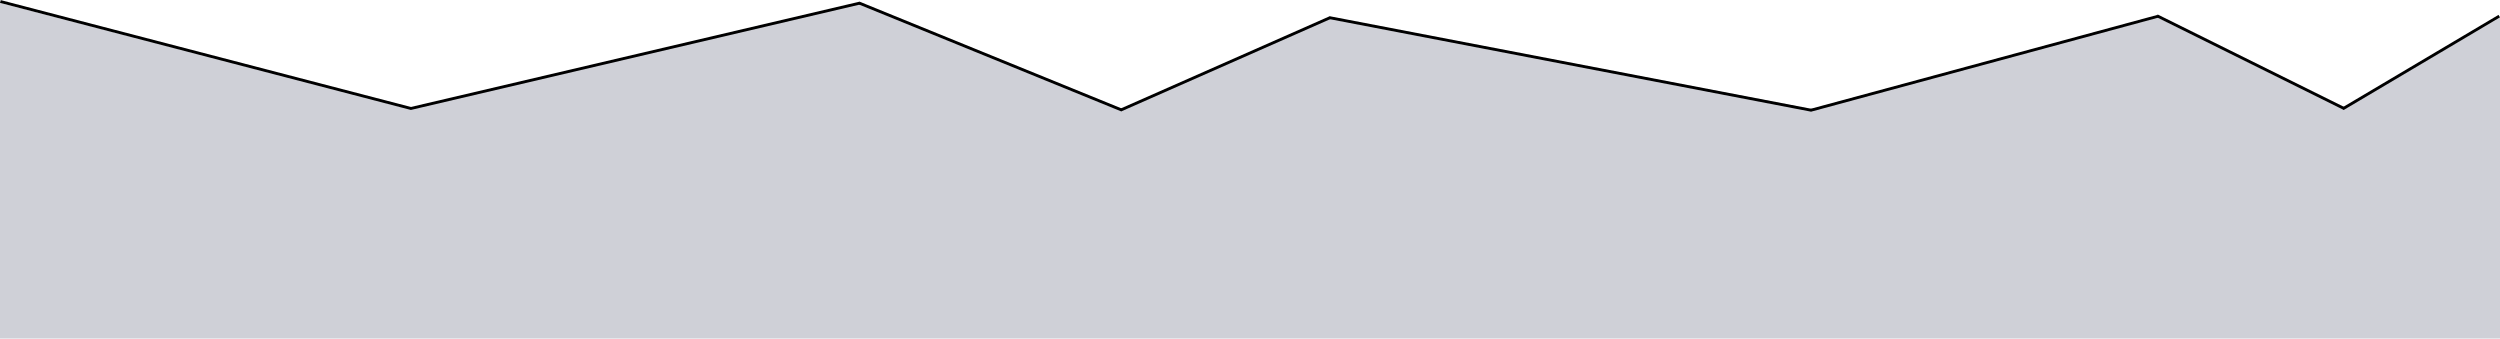
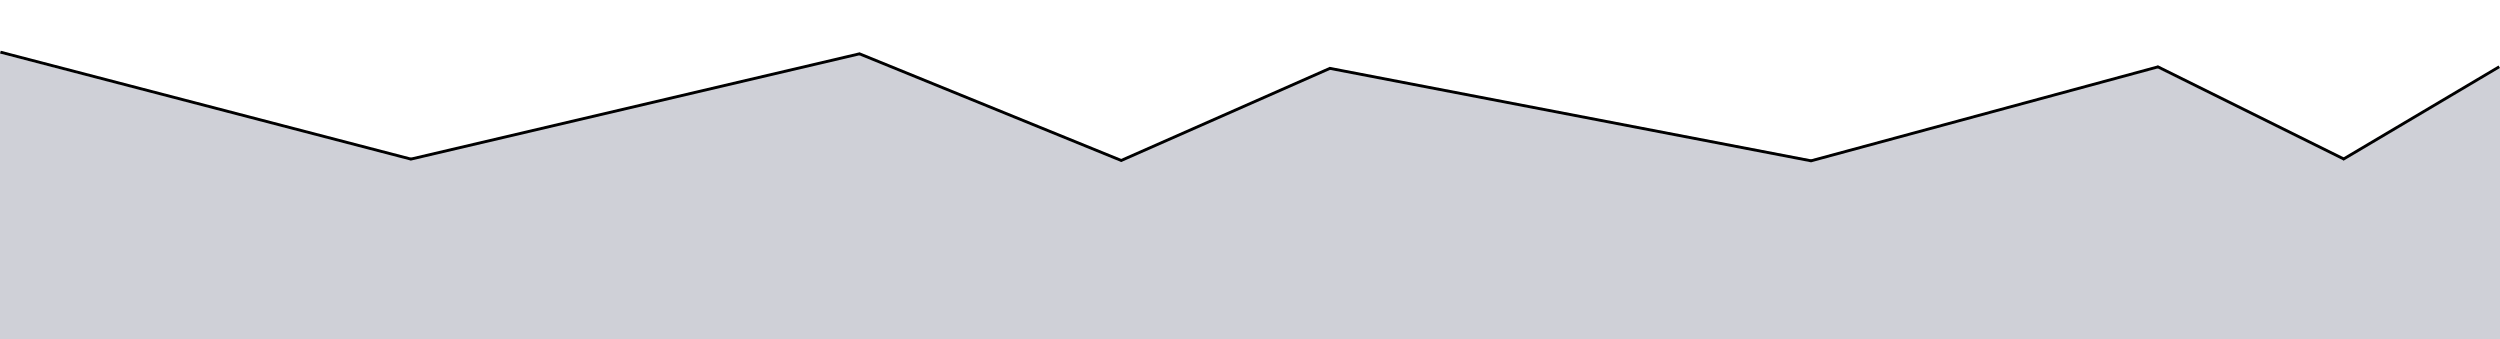
- <svg xmlns="http://www.w3.org/2000/svg" width="1728" height="234" viewBox="0 0 1728 234" fill="none">
+ <svg xmlns="http://www.w3.org/2000/svg" width="1728" height="234" viewBox="0 0 1728 164" fill="none">
  <path d="M284.73 75.263L0 2V234H1728V12.105L1619.84 75.263L1491.56 12.105L1251.61 75.263L919.588 12.105L775.21 75.263L594.613 2L284.73 75.263Z" fill="#CFD0D7" />
  <line x1="593.777" y1="2.074" x2="775.377" y2="76.074" stroke="black" stroke-width="2" />
  <line x1="774.596" y1="76.085" x2="919.596" y2="12.085" stroke="black" stroke-width="2" />
  <line x1="919.039" y1="12.218" x2="1251.95" y2="76.2" stroke="black" stroke-width="2" />
  <line x1="1251.54" y1="76.235" x2="1491.54" y2="11.235" stroke="black" stroke-width="2" />
  <line x1="1490.94" y1="10.904" x2="1620.44" y2="75.104" stroke="black" stroke-width="2" />
  <line x1="1619.49" y1="75.14" x2="1727.49" y2="11.14" stroke="black" stroke-width="2" />
  <line x1="0.252" y1="1.032" x2="284.252" y2="75.032" stroke="black" stroke-width="2" />
  <line x1="283.771" y1="75.026" x2="594.428" y2="2.107" stroke="black" stroke-width="2" />
</svg>
